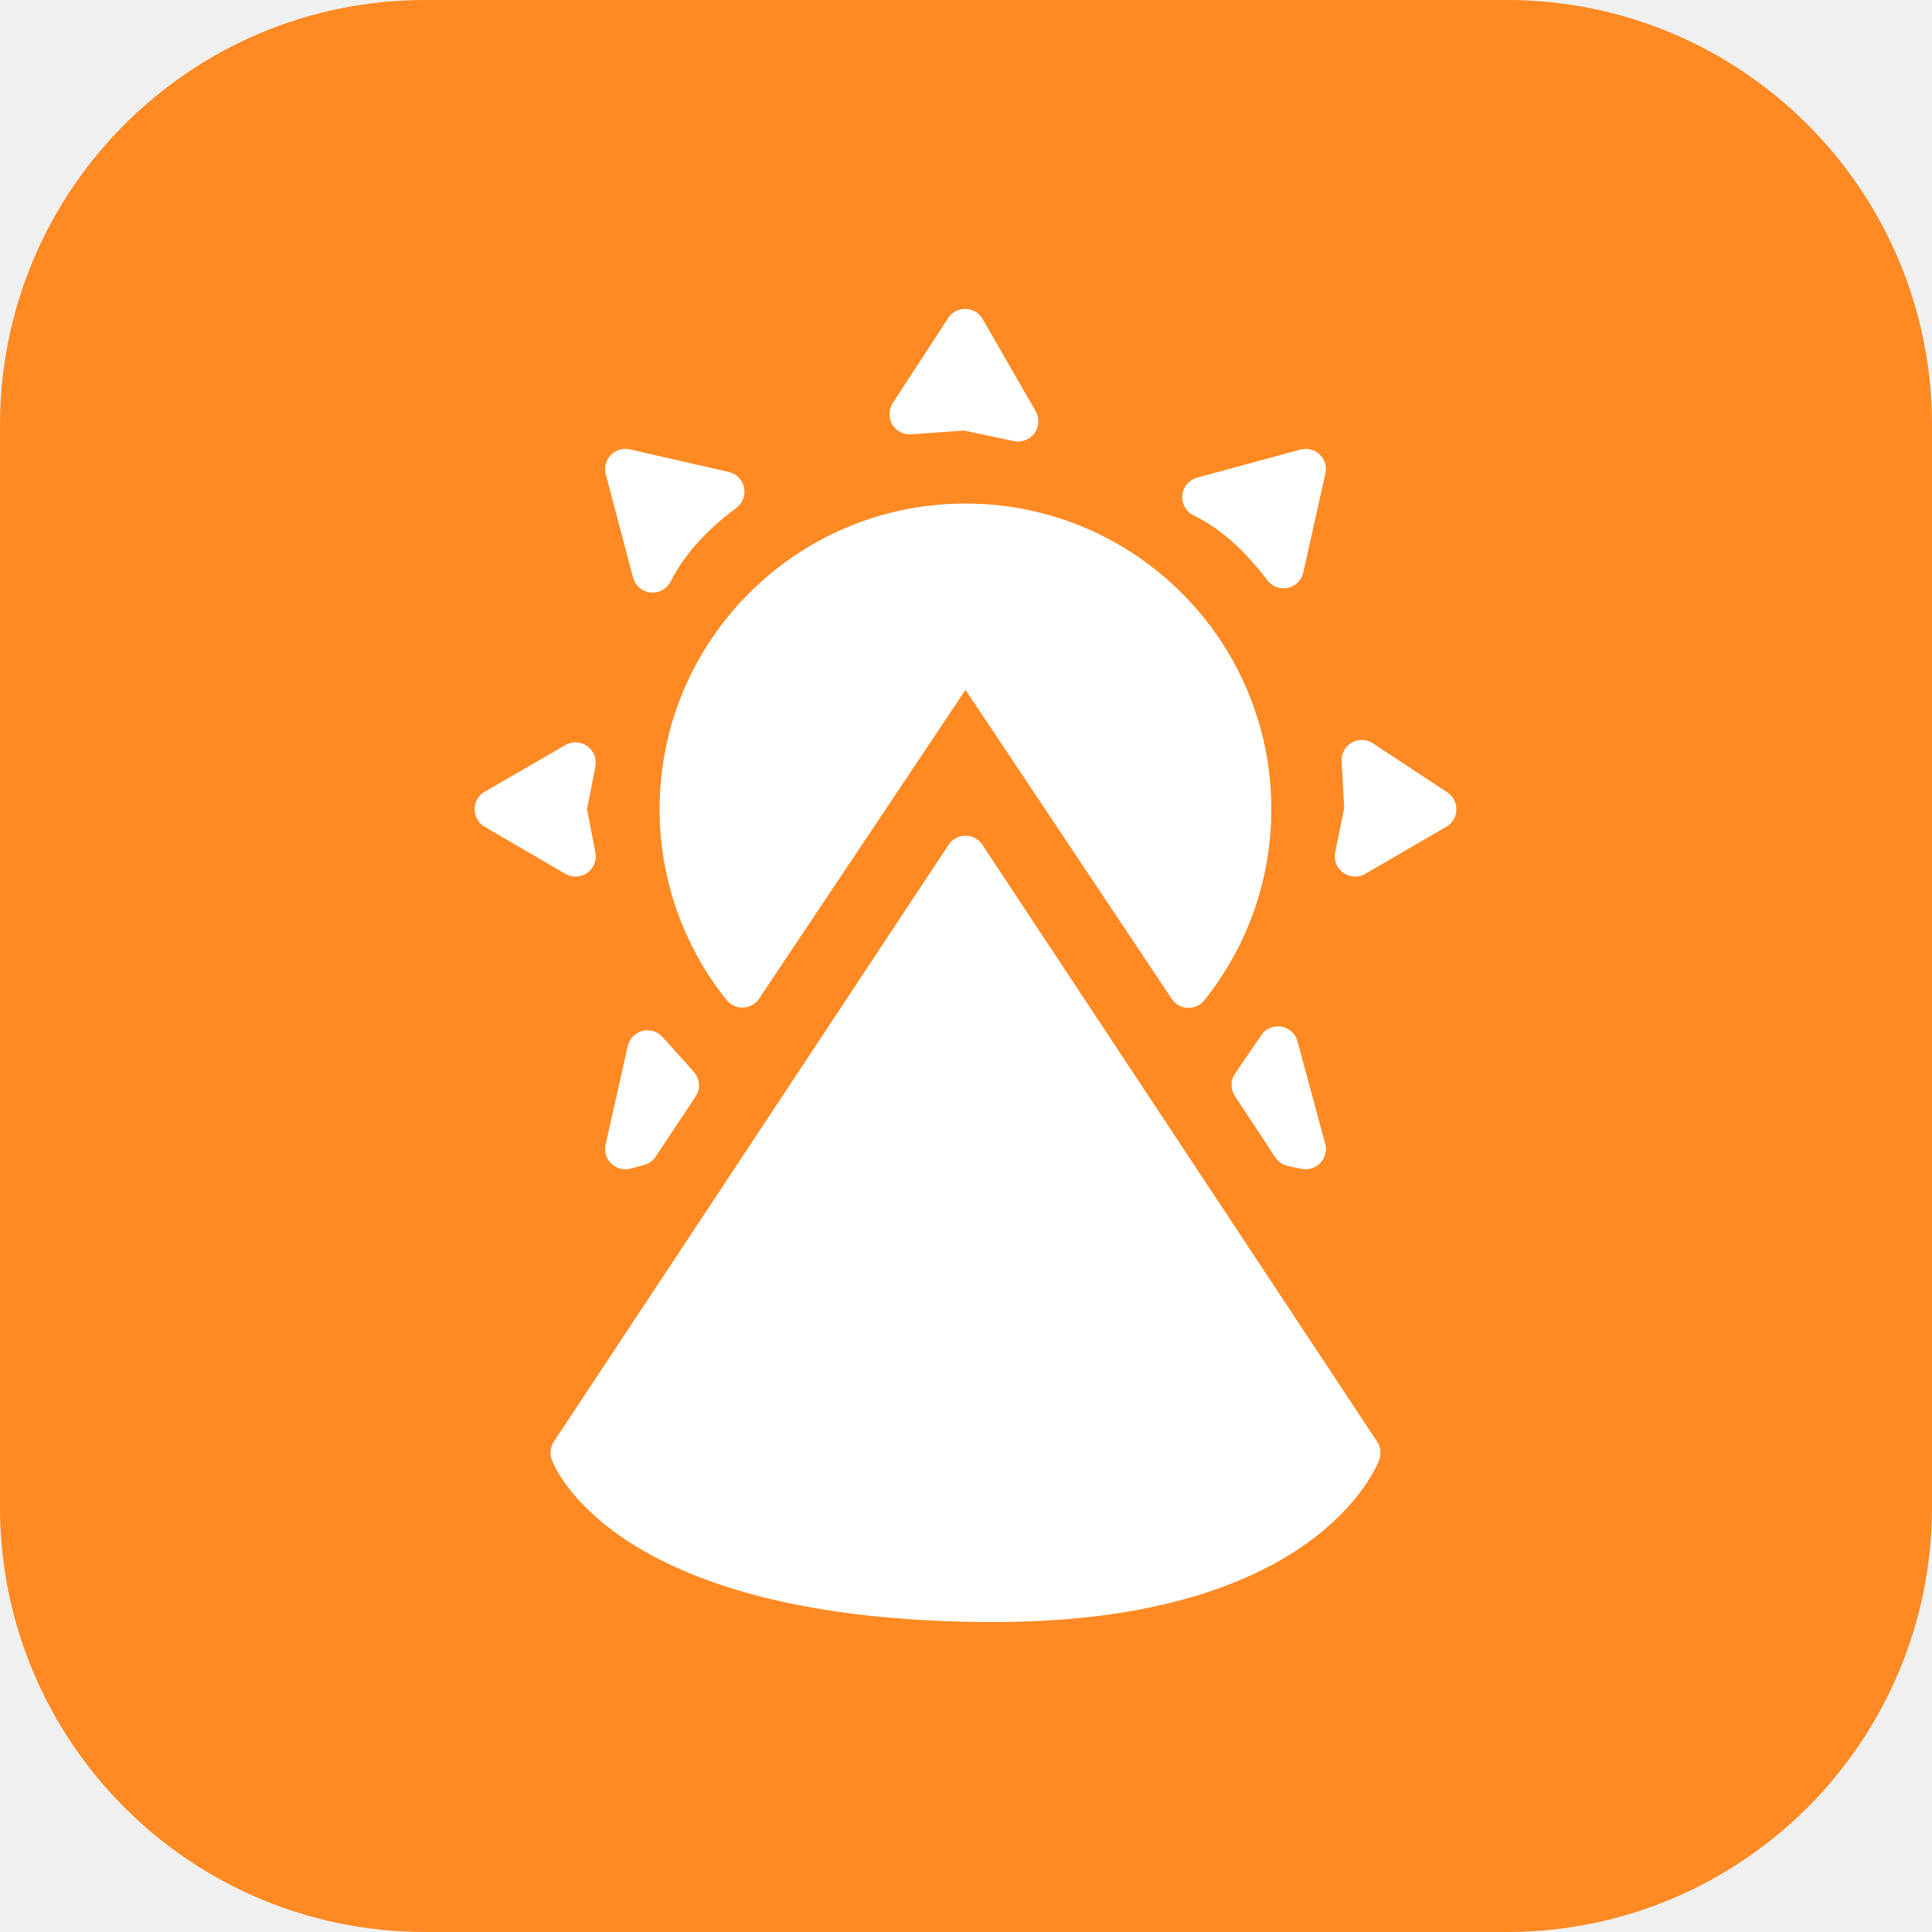
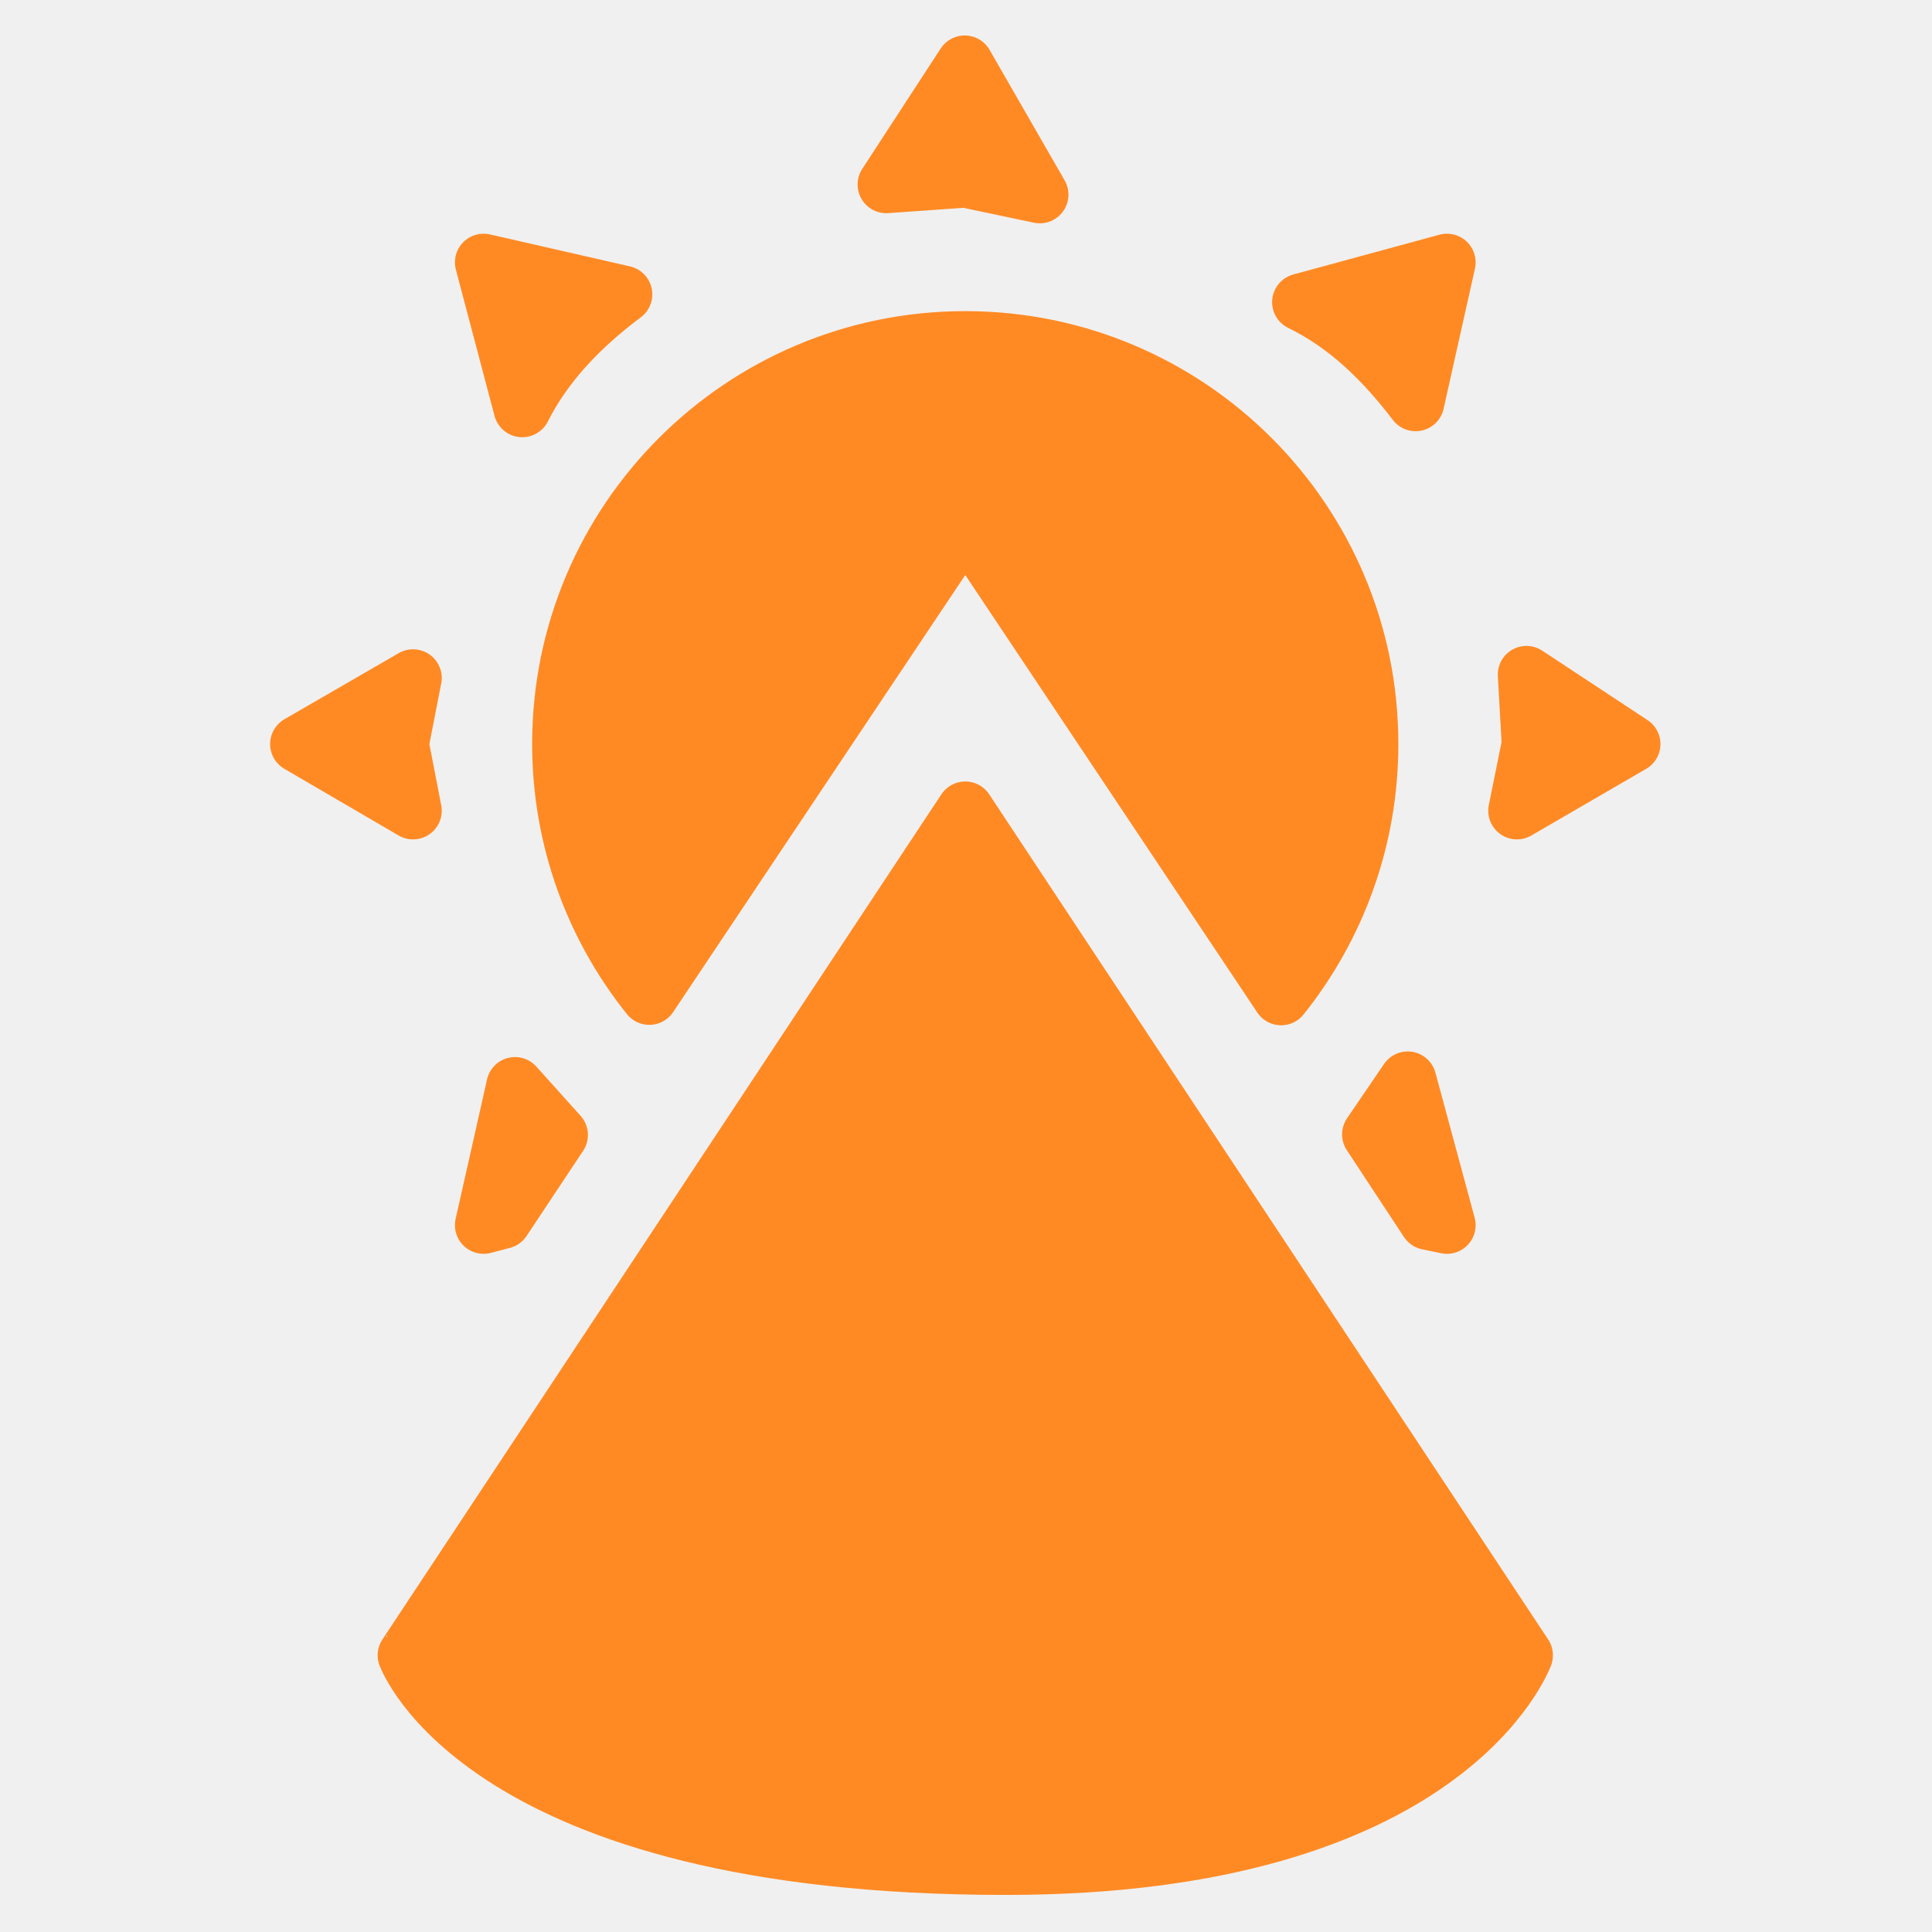
- <svg xmlns="http://www.w3.org/2000/svg" viewBox="-3.071 -3.946 38.162 38.162">
-   <rect x="-3.071" y="-3.946" width="38.162" height="38.162" rx="8.396" fill="#ff8a24" />
-   <path fill="#ffffff" fill-rule="evenodd" stroke="#ffffff" stroke-width="0.8" stroke-linecap="round" stroke-linejoin="round" d="M 15.992 2.555 L 14.898 4.234 L 16 4.156 L 17.039 4.375 Z M 11.234 5.766 L 9.281 5.32 L 9.82 7.359 C 10.15 6.707 10.66 6.197 11.234 5.766 Z M 22.719 5.32 L 20.68 5.875 C 21.335 6.193 21.847 6.704 22.282 7.275 Z M 21.641 12.039 C 21.642 8.924 19.116 6.4 16 6.4 C 12.884 6.4 10.358 8.924 10.358 12.037 C 10.358 13.368 10.82 14.592 11.592 15.556 L 16 8.961 L 20.406 15.562 C 21.179 14.595 21.641 13.371 21.641 12.039 Z M 25.297 12.039 L 23.828 11.07 L 23.883 12.039 L 23.695 12.969 Z M 8.117 12.039 L 8.297 11.117 L 6.703 12.039 L 8.297 12.969 Z M 23.797 24.75 L 16 12.961 L 8.203 24.75 C 8.206 24.747 9.25 27.693 16.562 27.693 C 22.75 27.693 23.794 24.747 23.797 24.75 Z M 22.172 16.727 L 21.656 17.484 L 22.453 18.695 L 22.719 18.75 Z M 9.547 18.68 L 10.336 17.492 L 9.719 16.805 L 9.281 18.75 Z" />
+ <svg xmlns="http://www.w3.org/2000/svg" viewBox="2.535 1.66 26.95 26.95">
+   <path fill="#ff8a24" fill-rule="evenodd" stroke="#ff8a24" stroke-width="0.8" stroke-linecap="round" stroke-linejoin="round" d="M 15.992 2.555 L 14.898 4.234 L 16 4.156 L 17.039 4.375 Z M 11.234 5.766 L 9.281 5.32 L 9.82 7.359 C 10.15 6.707 10.66 6.197 11.234 5.766 Z M 22.719 5.32 L 20.68 5.875 C 21.335 6.193 21.847 6.704 22.282 7.275 Z M 21.641 12.039 C 21.642 8.924 19.116 6.4 16 6.4 C 12.884 6.4 10.358 8.924 10.358 12.037 C 10.358 13.368 10.82 14.592 11.592 15.556 L 16 8.961 L 20.406 15.562 C 21.179 14.595 21.641 13.371 21.641 12.039 Z M 25.297 12.039 L 23.828 11.07 L 23.883 12.039 L 23.695 12.969 Z M 8.117 12.039 L 8.297 11.117 L 6.703 12.039 L 8.297 12.969 Z M 23.797 24.75 L 16 12.961 L 8.203 24.75 C 8.206 24.747 9.25 27.693 16.562 27.693 C 22.75 27.693 23.794 24.747 23.797 24.75 Z M 22.172 16.727 L 21.656 17.484 L 22.453 18.695 L 22.719 18.75 Z M 9.547 18.68 L 10.336 17.492 L 9.719 16.805 L 9.281 18.75 Z" />
</svg>
